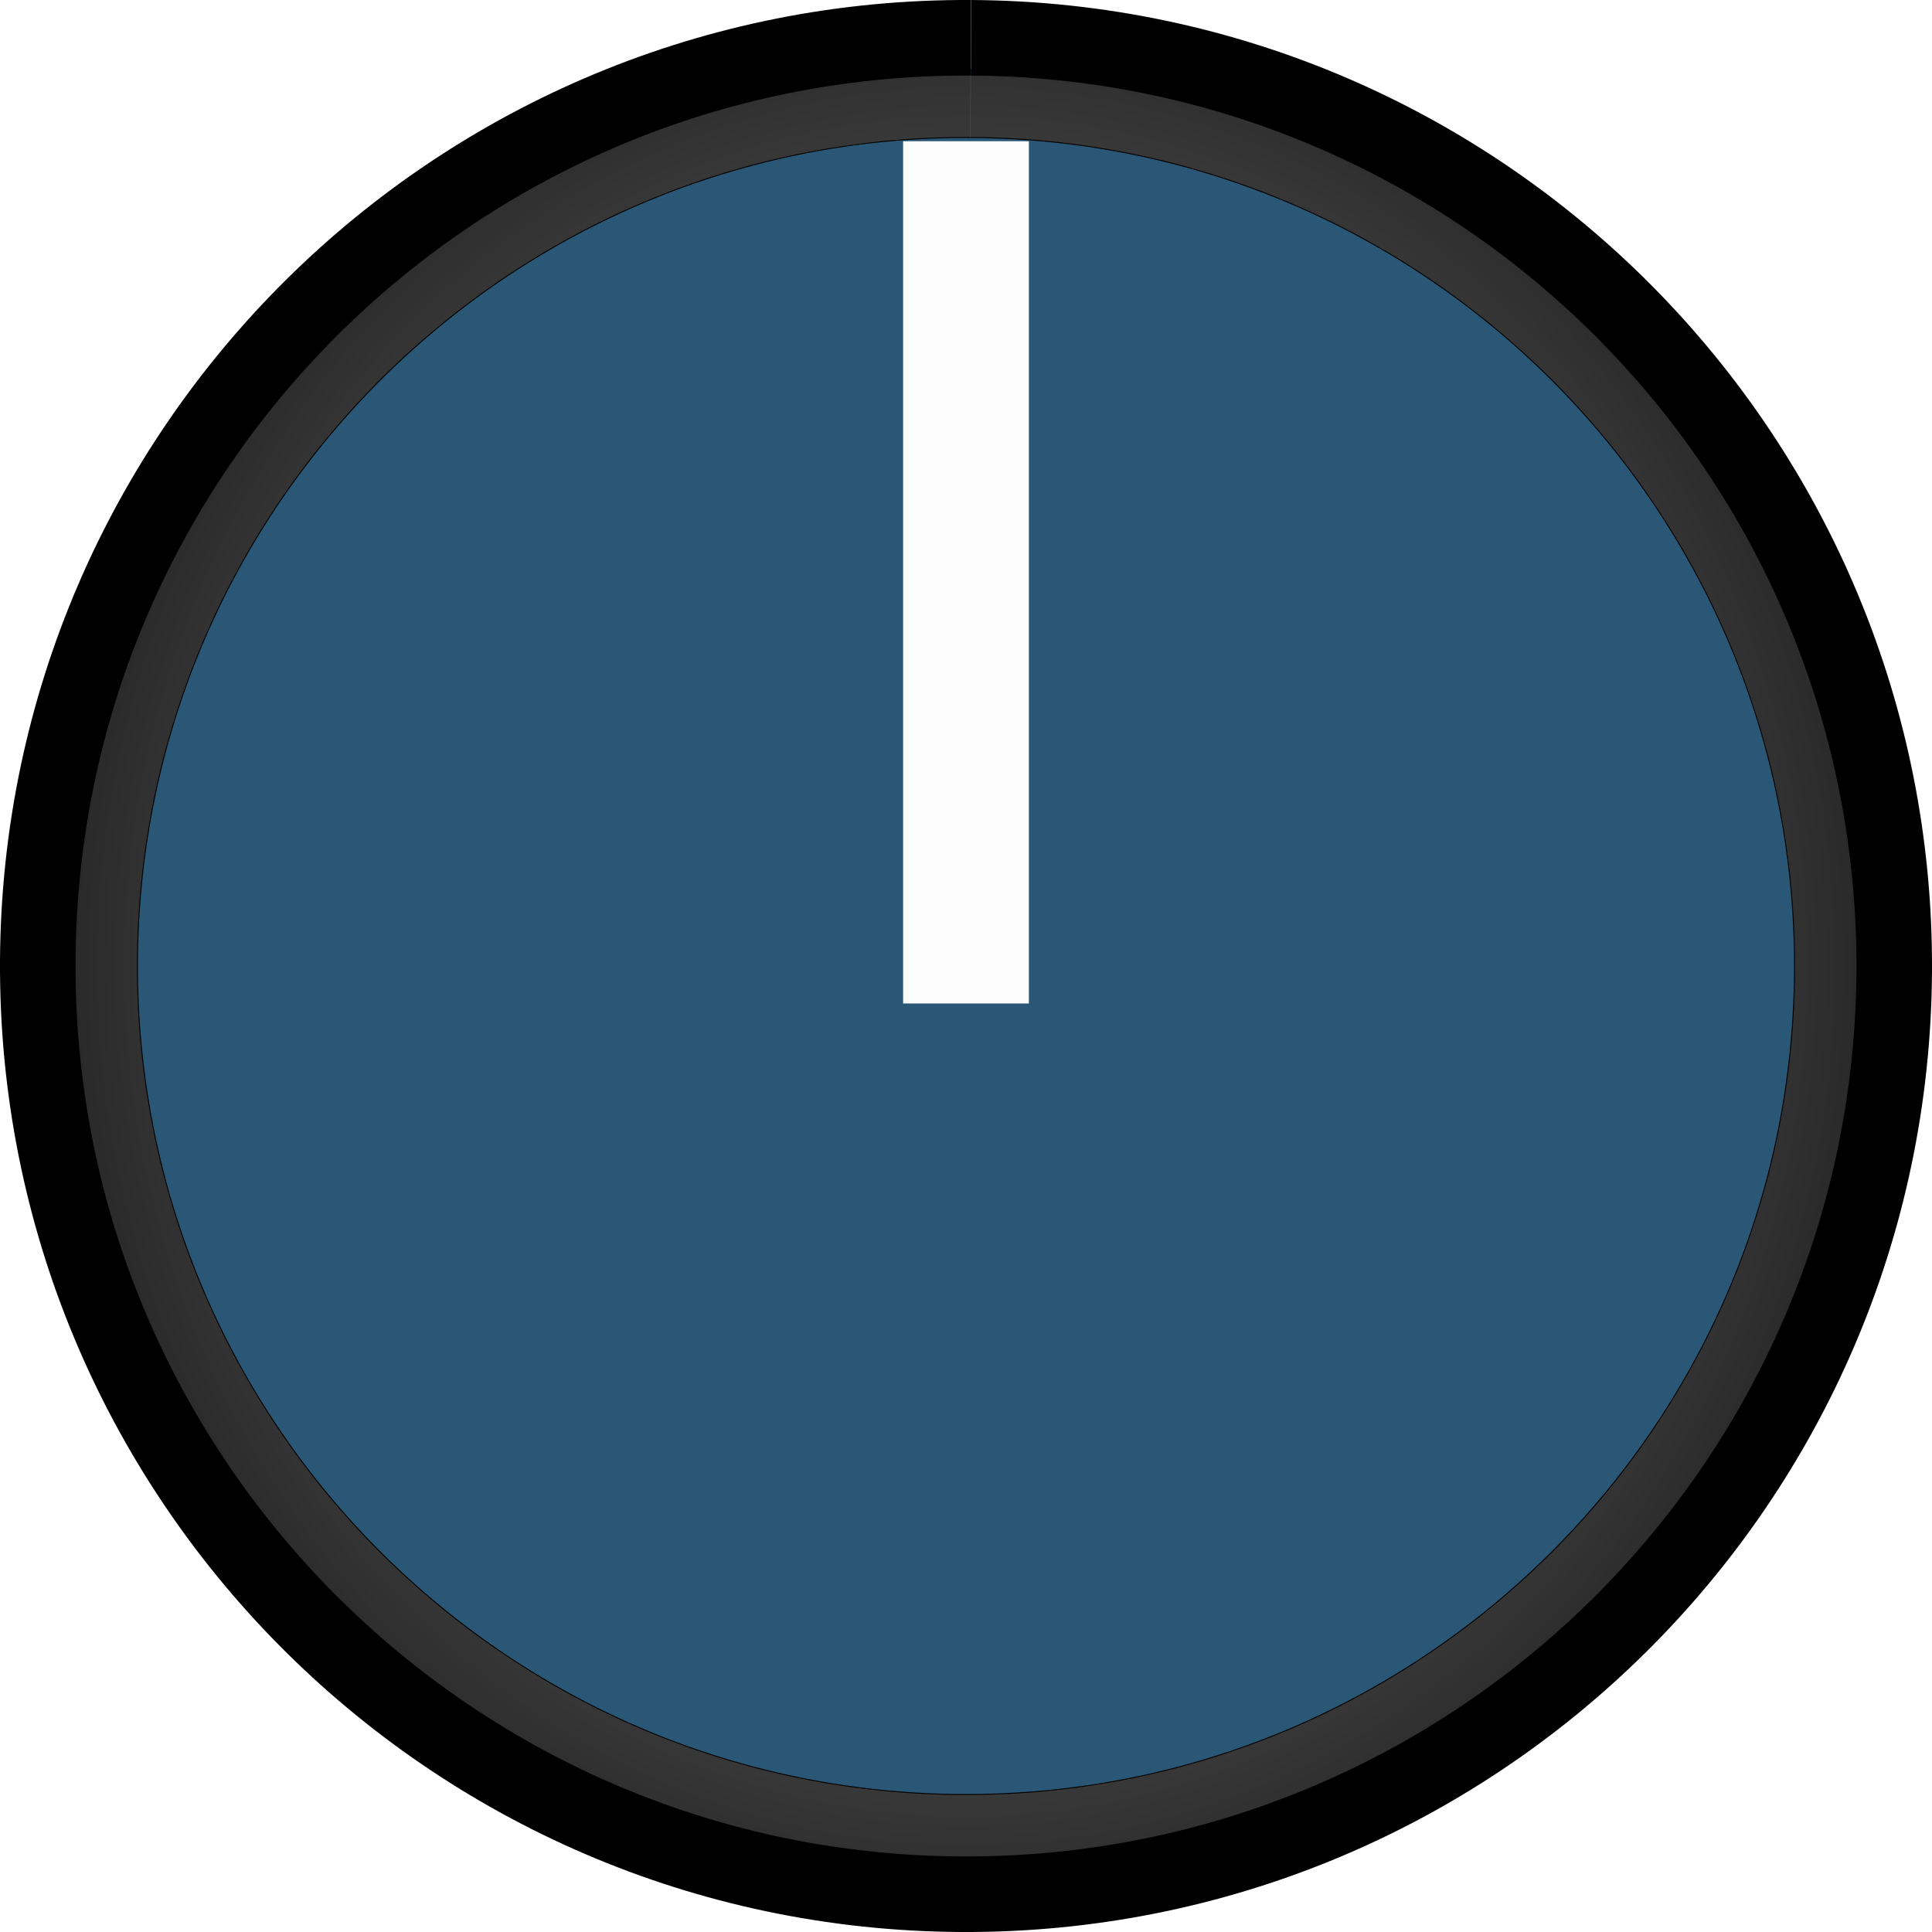
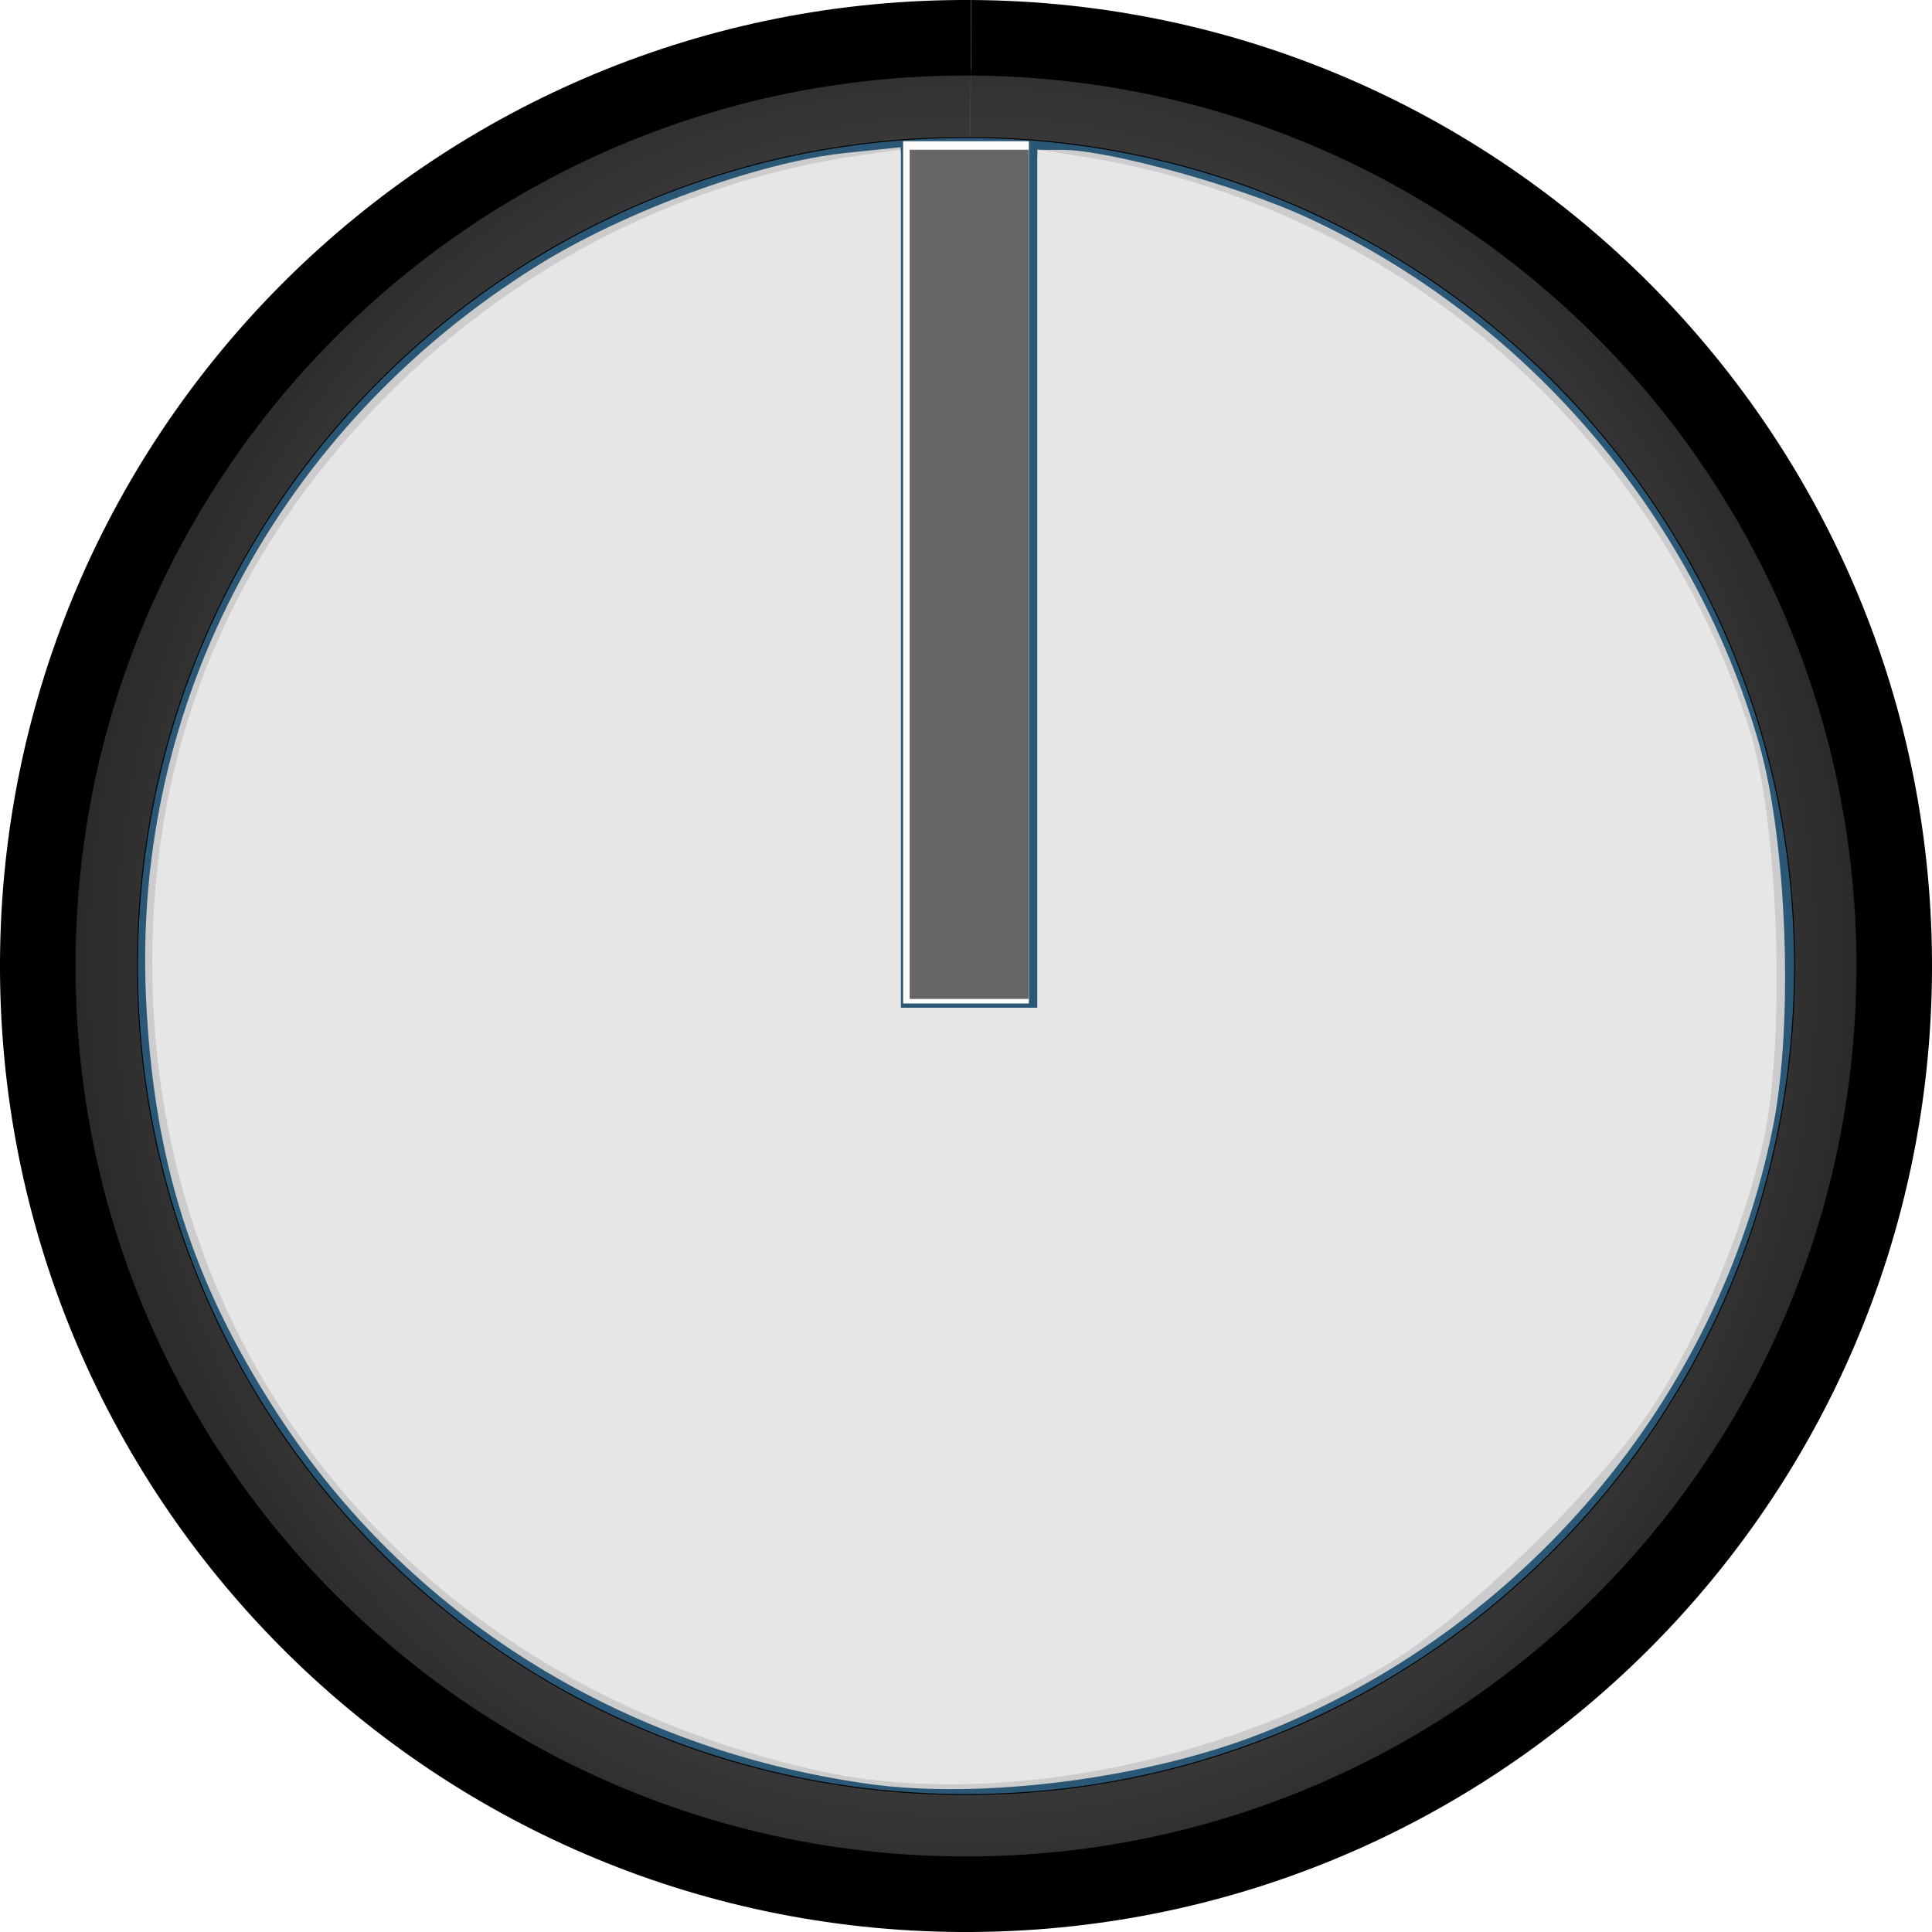
- <svg xmlns="http://www.w3.org/2000/svg" xmlns:xlink="http://www.w3.org/1999/xlink" width="10mm" height="10mm" viewBox="0 0 10 10" version="1.1" id="svg49872">
+ <svg xmlns="http://www.w3.org/2000/svg" xmlns:xlink="http://www.w3.org/1999/xlink" id="svg49872" version="1.1" viewBox="0 0 10 10" height="10mm" width="10mm">
  <defs id="defs49866">
    <linearGradient id="linearGradient842">
-       <stop style="stop-color:#ffffff;stop-opacity:0.624" offset="0" id="stop838" />
-       <stop style="stop-color:#c3c3c3;stop-opacity:0" offset="1" id="stop840" />
+       <stop id="stop838" offset="0" style="stop-color:#ffffff;stop-opacity:0.624" />
+       <stop id="stop840" offset="1" style="stop-color:#c3c3c3;stop-opacity:0" />
    </linearGradient>
    <clipPath id="clip12">
-       <path d="m 143,129.75 h 3 V 158 h -3 z m 0,0" id="path28860" />
+       <path id="path28860" d="m 143,129.75 h 3 V 158 h -3 z m 0,0" />
    </clipPath>
    <clipPath id="clip11">
-       <path d="m 117.395,129.75 h 54 v 54.004 h -54 z m 0,0" id="path28857" />
+       <path id="path28857" d="m 117.395,129.75 h 54 v 54.004 h -54 z m 0,0" />
    </clipPath>
    <clipPath id="clip150">
-       <path d="m 176,208.926 h 2 V 228 h -2 z m 0,0" id="path29465" />
+       <path id="path29465" d="m 176,208.926 h 2 V 228 h -2 z m 0,0" />
    </clipPath>
    <clipPath id="clip149">
-       <path d="m 159.277,208.926 h 36 v 36 h -36 z m 0,0" id="path29462" />
+       <path id="path29462" d="m 159.277,208.926 h 36 v 36 h -36 z m 0,0" />
    </clipPath>
    <clipPath id="clip142">
-       <path d="m 110,208.926 h 3 V 228 h -3 z m 0,0" id="path29320" />
+       <path id="path29320" d="m 110,208.926 h 3 V 228 h -3 z m 0,0" />
    </clipPath>
    <clipPath id="clip141">
-       <path d="m 93.512,208.926 h 36 v 36 H 93.512 Z m 0,0" id="path29317" />
+       <path id="path29317" d="m 93.512,208.926 h 36 v 36 H 93.512 Z m 0,0" />
    </clipPath>
-     <radialGradient xlink:href="#linearGradient842" id="radialGradient844" cx="5" cy="5" fx="5" fy="5" r="4.609" gradientUnits="userSpaceOnUse" gradientTransform="matrix(1.473474,-0.00117444,0.0012697,1.592979,-2.37372,-2.959021)" />
+     <radialGradient gradientTransform="matrix(1.473474,-0.00117444,0.0012697,1.592979,-2.37372,-2.959021)" gradientUnits="userSpaceOnUse" r="4.609" fy="5" fx="5" cy="5" cx="5" id="radialGradient844" xlink:href="#linearGradient842" />
  </defs>
-   <path id="paath31010907" d="M 5.025,0.357 A 4.643,4.643 44.891 0 1 9.643,5.024 4.643,4.643 44.891 0 1 4.976,9.643 4.643,4.643 44.891 0 1 0.357,4.976 4.643,4.643 44.891 0 1 5.024,0.357" style="opacity:1;fill:#2a5775;fill-opacity:1;fill-rule:evenodd;stroke:#000000;stroke-width:0.714;stroke-linecap:butt;stroke-linejoin:round;stroke-miterlimit:4;stroke-dasharray:none;stroke-dashoffset:0;stroke-opacity:1" />
-   <path id="path832" d="m 5,0.731 v 4.463 0" style="fill:none;fill-rule:evenodd;stroke:#fcfcfc;stroke-width:0.651;stroke-linecap:butt;stroke-linejoin:miter;stroke-miterlimit:4;stroke-dasharray:none;stroke-opacity:1" />
-   <path style="opacity:1;fill:none;fill-opacity:1;fill-rule:nonzero;stroke:url(#radialGradient844);stroke-width:0.318;stroke-linecap:square;stroke-linejoin:round;stroke-miterlimit:6.1;stroke-dasharray:none;stroke-dashoffset:0;stroke-opacity:0.982" d="M 9.45,5 A 4.45,4.45 0 0 1 5,9.45 4.45,4.45 0 0 1 0.55,5 4.45,4.45 0 0 1 5,0.55 4.45,4.45 0 0 1 9.45,5 Z" id="path826" />
+   <path style="opacity:1;fill:#2a5775;fill-opacity:1;fill-rule:evenodd;stroke:#000000;stroke-width:0.714;stroke-linecap:butt;stroke-linejoin:round;stroke-miterlimit:4;stroke-dasharray:none;stroke-dashoffset:0;stroke-opacity:1" d="M 5.025,0.357 A 4.643,4.643 44.891 0 1 9.643,5.024 4.643,4.643 44.891 0 1 4.976,9.643 4.643,4.643 44.891 0 1 0.357,4.976 4.643,4.643 44.891 0 1 5.024,0.357" id="paath31010907" />
+   <path style="fill:none;fill-rule:evenodd;stroke:#fcfcfc;stroke-width:0.651;stroke-linecap:butt;stroke-linejoin:miter;stroke-miterlimit:4;stroke-dasharray:none;stroke-opacity:1" d="m 5,0.731 v 4.463 0" id="path832" />
+   <path id="path826" d="M 9.45,5 A 4.45,4.45 0 0 1 5,9.45 4.45,4.45 0 0 1 0.55,5 4.45,4.45 0 0 1 5,0.55 4.45,4.45 0 0 1 9.45,5 Z" style="opacity:1;fill:none;fill-opacity:1;fill-rule:nonzero;stroke:url(#radialGradient844);stroke-width:0.318;stroke-linecap:square;stroke-linejoin:round;stroke-miterlimit:6.1;stroke-dasharray:none;stroke-dashoffset:0;stroke-opacity:0.982" />
+   <path transform="scale(0.2645833)" id="path101" d="M 16.989,34.898 C 12.154,34.219 7.98,31.601 5.418,27.641 3.754,25.069 3.006,22.703 2.857,19.538 2.584,13.742 5.457,8.355 10.502,5.203 12.222,4.129 14.84,3.171 16.541,2.993 l 1.078,-0.113 v 8.418 8.418 h 1.339 1.339 V 11.324 2.931 l 0.491,0.001 c 0.9,0.002 3.446,0.706 4.775,1.32 4.282,1.979 7.542,5.769 8.846,10.285 0.551,1.907 0.681,5.483 0.274,7.515 -1.065,5.315 -4.865,9.824 -9.987,11.85 -2.252,0.891 -5.483,1.308 -7.708,0.996 z" style="fill:#cccccc;stroke:none;stroke-width:0.179" />
+   <path transform="scale(0.2645833)" id="path103" d="M 17.798,11.235 V 2.931 h 1.161 1.161 v 8.304 8.304 h -1.161 -1.161 z" style="fill:#808080;stroke-width:0.179" />
+   <path transform="scale(0.2645833)" id="path105" d="M 17.798,11.235 V 2.931 h 1.161 1.161 v 8.304 8.304 h -1.161 -1.161 z" style="fill:#666666;stroke-width:0.179" />
+   <path transform="scale(0.2645833)" id="path107" d="M 16.012,34.641 C 8.178,32.902 2.988,26.619 2.978,18.861 2.973,14.724 4.389,11.128 7.21,8.112 9.804,5.339 13.199,3.553 16.86,3.034 l 0.759,-0.107 v 8.395 8.395 h 1.339 1.339 V 11.322 2.927 l 0.759,0.116 c 6.158,0.94 11.29,5.316 13.169,11.228 0.569,1.79 0.714,6.061 0.273,8.043 -0.383,1.72 -1.243,3.791 -2.154,5.187 -1.025,1.57 -3.707,4.176 -5.21,5.062 -3.366,1.984 -7.809,2.814 -11.122,2.079 z" style="fill:#e6e6e6;stroke-width:0.179" />
+   <path transform="scale(0.2645833)" id="path127" d="M 16.82,34.697 C 15.21,34.462 12.71,33.568 11.012,32.619 8.995,31.491 6.245,28.78 5.171,26.86 2.72,22.477 2.413,16.715 4.403,12.439 6.63,7.655 11.072,4.22 16.331,3.218 l 1.288,-0.245 v 8.372 8.372 h 1.339 1.339 V 11.39 3.064 l 0.938,0.122 c 3.382,0.439 7.42,2.704 9.744,5.464 2.249,2.672 3.366,5.316 3.566,8.448 0.257,4.012 -0.112,6.121 -1.586,9.074 -1.152,2.308 -3.996,5.254 -6.358,6.587 -1.424,0.803 -4.368,1.725 -6.214,1.945 -1.798,0.214 -2.054,0.214 -3.567,-0.006 z" style="fill:#e6e6e6;stroke-width:0.179" />
</svg>
